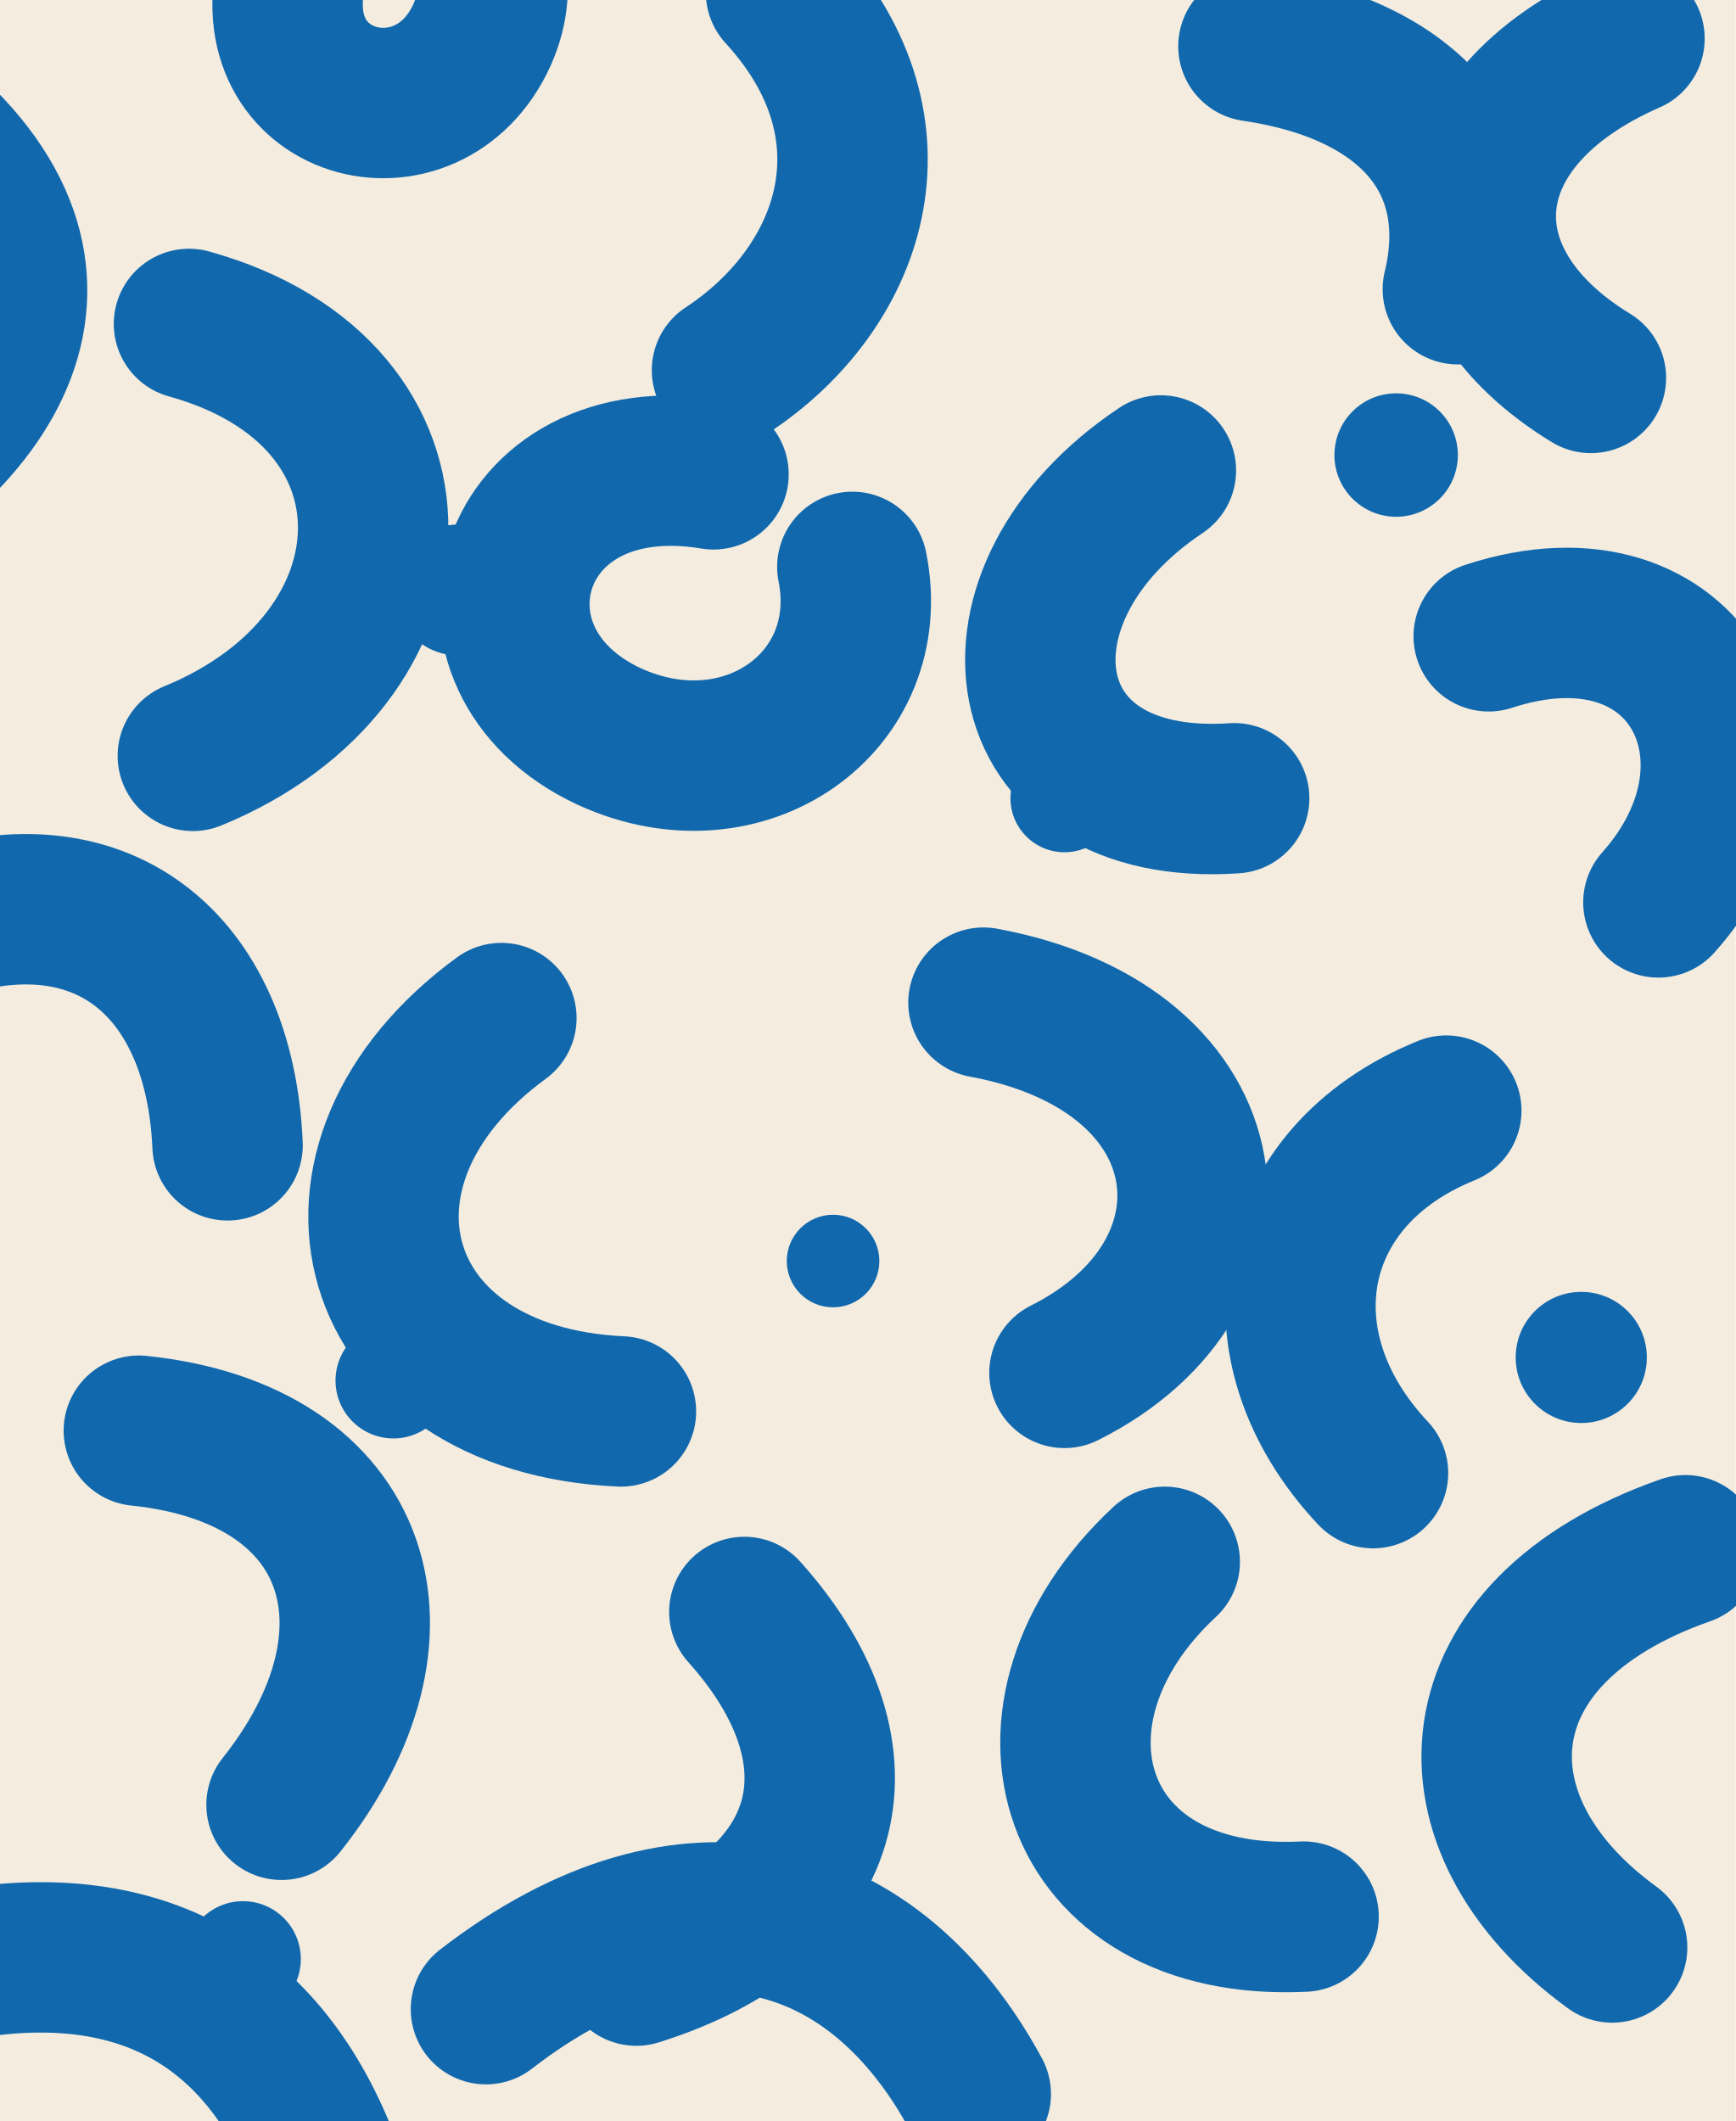
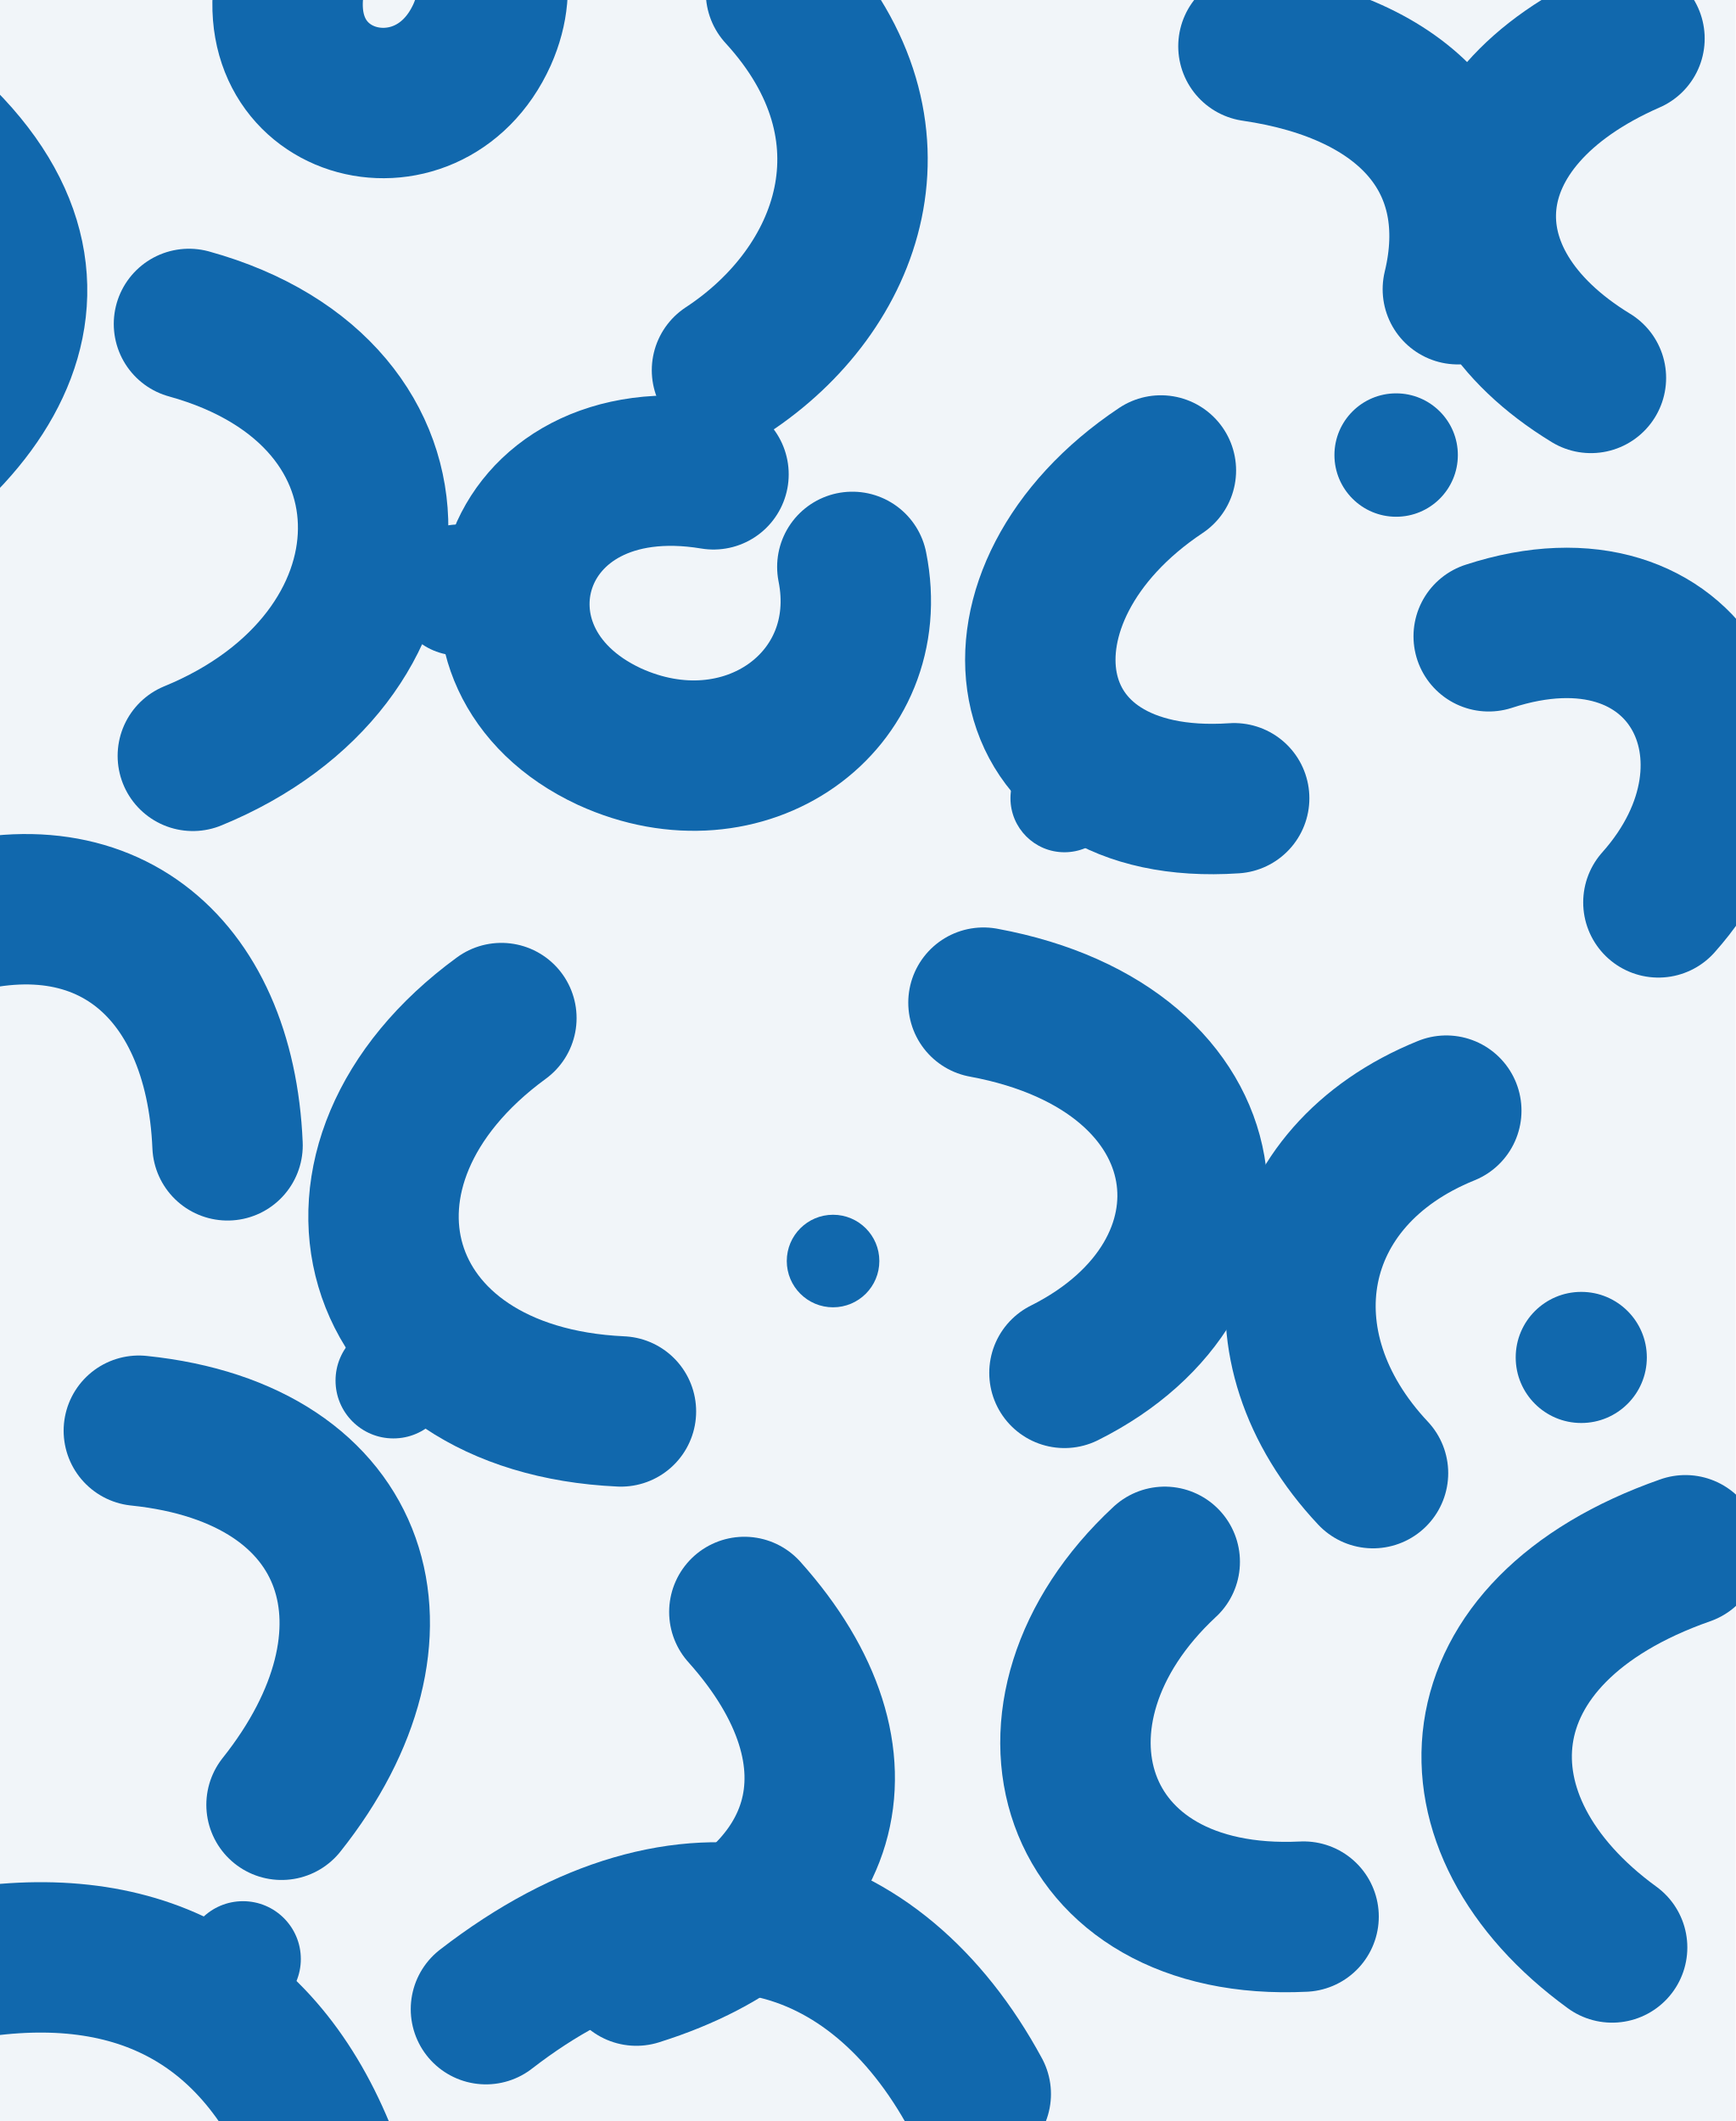
<svg xmlns="http://www.w3.org/2000/svg" viewBox="0 0 900 1100" role="img" aria-labelledby="title desc">
-   <rect width="900" height="1100" fill="#f3ecdf" />
+   <rect width="900" height="1100" fill="#F1F5F9" />
  <g fill="none" stroke="#1168ad" stroke-width="78" stroke-linecap="round" stroke-linejoin="round">
    <path d="M-48 58c104 84 44 174-58 222" />
    <path d="M152-18c-20 74 70 98 98 36 24-54-36-96-86-66" />
    <path d="M405-4c66 72 36 154-28 196" />
    <path d="M650 24c82 12 122 60 106 126" />
    <path d="M845 20c-96 42-102 126-20 176" />
    <path d="M98 168c130 36 124 174 2 224" />
    <path d="M370 246c-108-18-140 96-54 136 70 32 140-18 126-88" />
    <path d="M602 244c-96 64-80 178 38 170" />
    <path d="M772 330c104-34 154 64 88 138" />
    <path d="M-40 482c92-34 154 18 158 112" />
    <path d="M260 528c-104 76-70 198 62 204" />
    <path d="M510 520c130 24 142 142 42 192" />
    <path d="M750 576c-84 34-100 122-38 188" />
    <path d="M72 742c116 12 144 106 74 194" />
    <path d="M386 836c68 76 46 154-56 186" />
    <path d="M604 810c-84 78-50 190 72 184" />
    <path d="M874 804c-120 42-126 142-38 206" />
    <path d="M-26 1020c92-18 158 14 192 96" />
    <path d="M252 1042c106-82 202-52 254 44" />
  </g>
  <g fill="#1168ad">
    <circle cx="238" cy="306" r="34" />
    <circle cx="552" cy="414" r="28" />
    <circle cx="724" cy="236" r="32" />
    <circle cx="204" cy="716" r="30" />
    <circle cx="432" cy="654" r="24" />
    <circle cx="820" cy="704" r="34" />
    <circle cx="126" cy="1016" r="30" />
  </g>
</svg>
